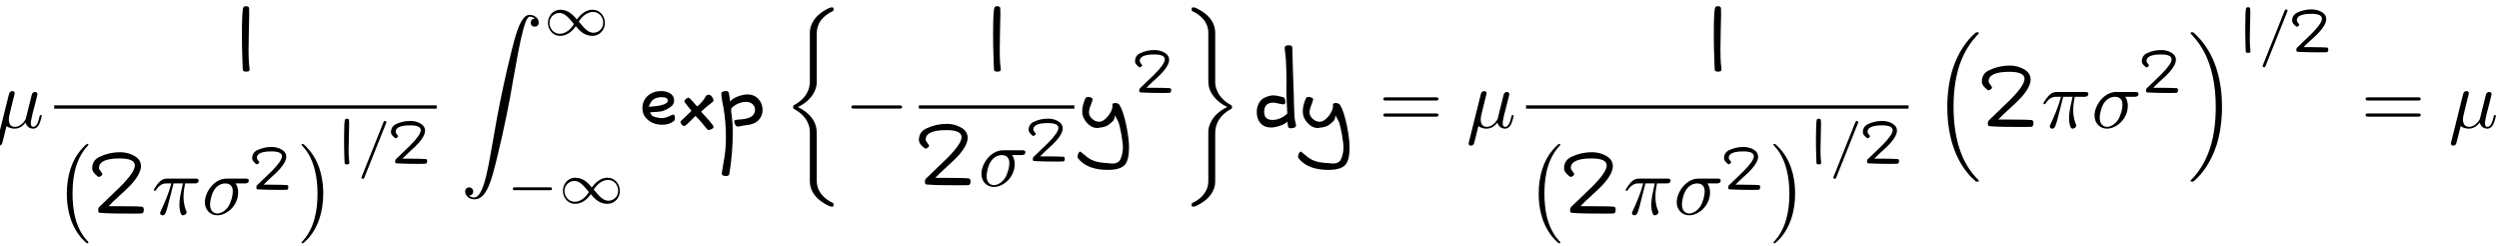
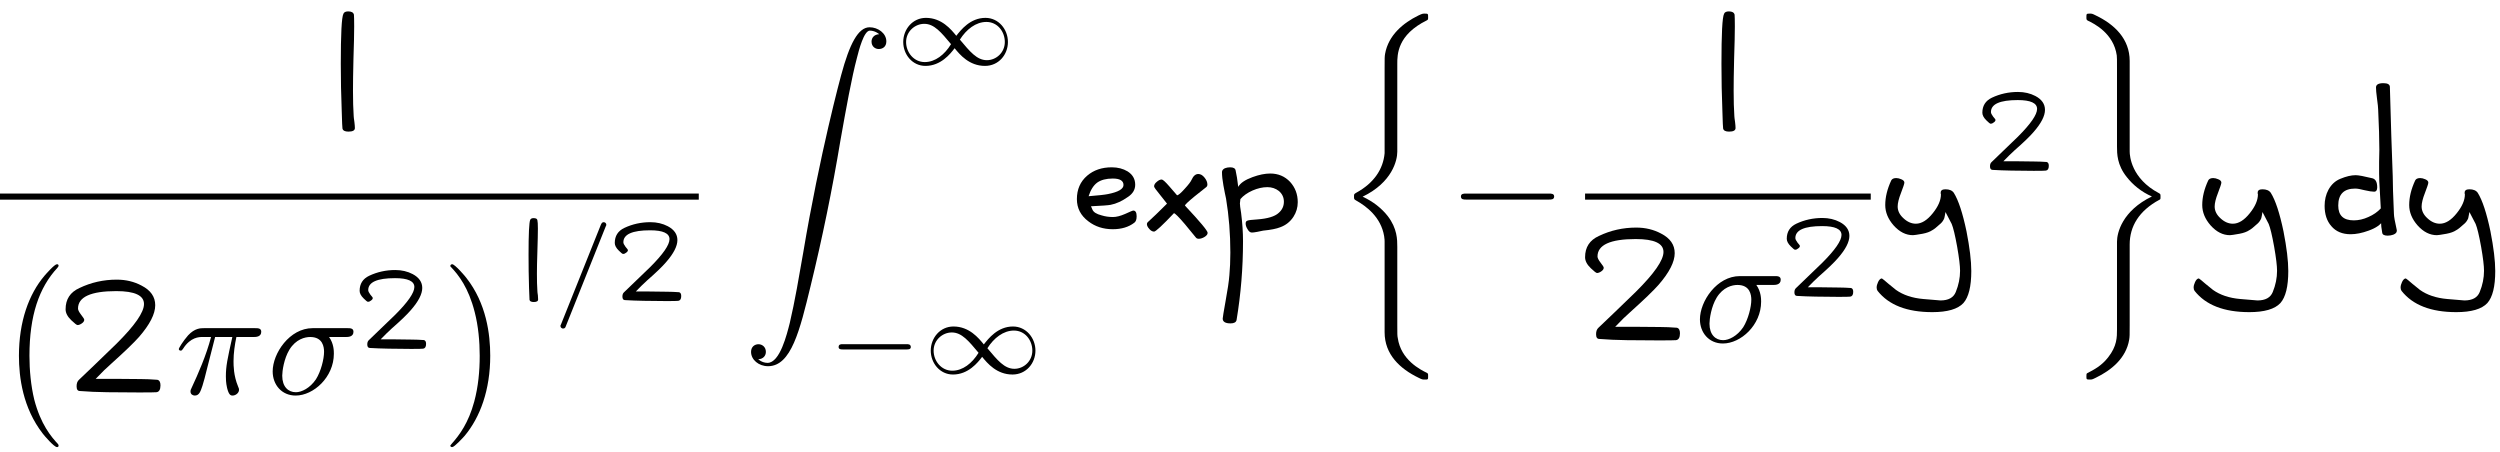
- <svg xmlns="http://www.w3.org/2000/svg" xmlns:xlink="http://www.w3.org/1999/xlink" width="300.258" height="29.494" viewBox="0 0 300.258 29.494">
+ <svg xmlns="http://www.w3.org/2000/svg" xmlns:xlink="http://www.w3.org/1999/xlink" width="163.427" height="29.494" viewBox="0 0 163.427 29.494">
  <defs>
    <g>
      <g id="glyph-0-0">
-         <path d="M 5.703 -1.422 C 5.703 -1.531 5.609 -1.531 5.578 -1.531 C 5.484 -1.531 5.469 -1.484 5.438 -1.344 C 5.281 -0.703 5.094 -0.109 4.688 -0.109 C 4.422 -0.109 4.391 -0.375 4.391 -0.562 C 4.391 -0.781 4.5 -1.25 4.578 -1.609 L 4.859 -2.688 C 4.891 -2.828 5 -3.203 5.031 -3.359 C 5.078 -3.594 5.188 -3.969 5.188 -4.031 C 5.188 -4.203 5.047 -4.297 4.891 -4.297 C 4.844 -4.297 4.578 -4.281 4.5 -3.953 L 4.031 -2.078 L 3.781 -1.062 C 3.766 -1.016 3.297 -0.109 2.484 -0.109 C 1.984 -0.109 1.75 -0.438 1.75 -0.984 C 1.75 -1.266 1.812 -1.547 1.891 -1.828 L 2.297 -3.5 C 2.359 -3.703 2.453 -4.094 2.453 -4.141 C 2.453 -4.312 2.328 -4.406 2.156 -4.406 C 2.141 -4.406 1.859 -4.391 1.766 -4.047 L 0.328 1.719 C 0.297 1.844 0.297 1.891 0.297 1.891 C 0.297 2.031 0.406 2.156 0.578 2.156 C 0.781 2.156 0.906 1.969 0.922 1.938 C 0.969 1.859 1.094 1.328 1.469 -0.203 C 1.797 0.062 2.25 0.109 2.438 0.109 C 3.141 0.109 3.531 -0.344 3.766 -0.625 C 3.859 -0.172 4.234 0.109 4.672 0.109 C 5.016 0.109 5.25 -0.125 5.406 -0.438 C 5.578 -0.797 5.703 -1.422 5.703 -1.422 Z M 5.703 -1.422 " />
+         <path d="M 1.875 -7.859 C 2.094 -7.859 2.219 -7.785 2.25 -7.641 C 2.258 -7.547 2.266 -7.289 2.266 -6.875 C 2.266 -6.406 2.25 -5.703 2.219 -4.766 C 2.195 -3.828 2.188 -3.125 2.188 -2.656 C 2.188 -2.02 2.203 -1.473 2.234 -1.016 C 2.234 -0.961 2.25 -0.832 2.281 -0.625 C 2.301 -0.457 2.312 -0.328 2.312 -0.234 C 2.312 -0.078 2.172 0 1.891 0 C 1.66 0 1.531 -0.066 1.5 -0.203 C 1.488 -0.254 1.473 -0.625 1.453 -1.312 C 1.41 -2.383 1.391 -3.422 1.391 -4.422 C 1.391 -6.379 1.445 -7.473 1.562 -7.703 C 1.602 -7.805 1.707 -7.859 1.875 -7.859 Z M 1.875 -7.859 " />
      </g>
      <g id="glyph-0-1">
+         <path d="M 0 -5.531 C 0 -6.188 0.301 -6.648 0.906 -6.922 C 1.664 -7.285 2.477 -7.469 3.344 -7.469 C 3.945 -7.469 4.488 -7.336 4.969 -7.078 C 5.562 -6.773 5.859 -6.348 5.859 -5.797 C 5.859 -5.223 5.504 -4.531 4.797 -3.719 C 4.441 -3.32 3.852 -2.754 3.031 -2.016 C 2.707 -1.734 2.352 -1.391 1.969 -0.984 C 2.125 -0.984 2.535 -0.984 3.203 -0.984 C 3.922 -0.973 4.492 -0.969 4.922 -0.969 C 5.234 -0.969 5.594 -0.953 6 -0.922 C 6.133 -0.891 6.203 -0.77 6.203 -0.562 C 6.203 -0.281 6.113 -0.129 5.938 -0.109 C 5.844 -0.098 5.461 -0.094 4.797 -0.094 C 4.547 -0.094 3.859 -0.098 2.734 -0.109 C 2.066 -0.117 1.469 -0.145 0.938 -0.188 C 0.789 -0.188 0.719 -0.289 0.719 -0.5 C 0.719 -0.688 0.77 -0.828 0.875 -0.922 C 1.426 -1.441 2.242 -2.227 3.328 -3.281 C 4.523 -4.469 5.125 -5.332 5.125 -5.875 C 5.125 -6.438 4.52 -6.719 3.312 -6.719 C 1.645 -6.719 0.812 -6.336 0.812 -5.578 C 0.812 -5.484 0.879 -5.348 1.016 -5.172 C 1.148 -5.004 1.219 -4.895 1.219 -4.844 C 1.219 -4.758 1.164 -4.68 1.062 -4.609 C 0.957 -4.535 0.863 -4.5 0.781 -4.5 C 0.727 -4.5 0.594 -4.602 0.375 -4.812 C 0.125 -5.051 0 -5.289 0 -5.531 Z M 0 -5.531 " />
+       </g>
+       <g id="glyph-0-2">
+         <path d="M 0.766 -2.516 C 1.398 -2.566 1.82 -2.613 2.031 -2.656 C 2.707 -2.789 3.047 -2.988 3.047 -3.25 C 3.047 -3.531 2.812 -3.672 2.344 -3.672 C 1.914 -3.672 1.578 -3.582 1.328 -3.406 C 1.086 -3.227 0.898 -2.93 0.766 -2.516 Z M 3.688 -1.578 C 3.832 -1.578 3.906 -1.453 3.906 -1.203 C 3.906 -0.992 3.852 -0.852 3.75 -0.781 C 3.383 -0.5 2.914 -0.359 2.344 -0.359 C 1.727 -0.359 1.195 -0.531 0.75 -0.875 C 0.25 -1.25 0 -1.734 0 -2.328 C 0 -2.961 0.223 -3.473 0.672 -3.859 C 1.098 -4.223 1.633 -4.406 2.281 -4.406 C 2.676 -4.406 3.02 -4.316 3.312 -4.141 C 3.645 -3.93 3.812 -3.641 3.812 -3.266 C 3.812 -2.953 3.66 -2.691 3.359 -2.484 C 2.961 -2.203 2.578 -2.023 2.203 -1.953 C 2.047 -1.922 1.617 -1.891 0.922 -1.859 L 1.016 -1.641 C 1.086 -1.473 1.285 -1.348 1.609 -1.266 C 1.848 -1.191 2.098 -1.156 2.359 -1.156 C 2.578 -1.156 2.844 -1.223 3.156 -1.359 C 3.469 -1.504 3.645 -1.578 3.688 -1.578 Z M 3.688 -1.578 " />
+       </g>
+       <g id="glyph-0-3">
+         <path d="M 0.344 -3.156 C 0.344 -3.258 0.398 -3.359 0.516 -3.453 C 0.629 -3.555 0.738 -3.609 0.844 -3.609 C 0.914 -3.609 1.082 -3.457 1.344 -3.156 L 1.844 -2.578 C 1.926 -2.578 2.094 -2.719 2.344 -3 C 2.594 -3.27 2.742 -3.469 2.797 -3.594 C 2.91 -3.844 3.055 -3.969 3.234 -3.969 C 3.379 -3.969 3.516 -3.891 3.641 -3.734 C 3.766 -3.578 3.828 -3.426 3.828 -3.281 C 3.828 -3.207 3.801 -3.148 3.75 -3.109 L 2.984 -2.5 C 2.566 -2.156 2.359 -1.957 2.359 -1.906 C 3.348 -0.852 3.844 -0.258 3.844 -0.125 C 3.844 -0.02 3.77 0.07 3.625 0.156 C 3.5 0.227 3.379 0.266 3.266 0.266 C 3.18 0.266 3.117 0.238 3.078 0.188 C 2.773 -0.176 2.535 -0.469 2.359 -0.688 C 1.953 -1.164 1.711 -1.406 1.641 -1.406 C 0.879 -0.602 0.445 -0.203 0.344 -0.203 C 0.238 -0.203 0.133 -0.258 0.031 -0.375 C -0.07 -0.488 -0.125 -0.594 -0.125 -0.688 C -0.125 -0.738 -0.109 -0.781 -0.078 -0.812 C 0.223 -1.082 0.645 -1.488 1.188 -2.031 C 1.164 -2.062 1.008 -2.258 0.719 -2.625 C 0.469 -2.926 0.344 -3.102 0.344 -3.156 Z M 0.344 -3.156 " />
+       </g>
+       <g id="glyph-0-4">
+         <path d="M 1.203 -2.328 C 1.203 -2.297 1.195 -2.25 1.188 -2.188 C 1.176 -2.125 1.172 -2.078 1.172 -2.047 C 1.172 -1.953 1.195 -1.742 1.25 -1.422 C 1.332 -0.773 1.375 -0.16 1.375 0.422 C 1.375 2.172 1.234 3.891 0.953 5.578 C 0.922 5.723 0.789 5.797 0.562 5.797 C 0.219 5.797 0.047 5.691 0.047 5.484 C 0.047 5.422 0.109 5.039 0.234 4.344 C 0.367 3.625 0.453 3.055 0.484 2.641 C 0.523 2.211 0.547 1.723 0.547 1.172 C 0.547 -0.055 0.453 -1.234 0.266 -2.359 C 0.223 -2.547 0.164 -2.832 0.094 -3.219 C 0.031 -3.562 0 -3.852 0 -4.094 C 0 -4.195 0.062 -4.281 0.188 -4.344 C 0.289 -4.383 0.406 -4.406 0.531 -4.406 C 0.75 -4.406 0.867 -4.336 0.891 -4.203 C 0.953 -3.941 1.008 -3.582 1.062 -3.125 C 1.195 -3.375 1.508 -3.586 2 -3.766 C 2.426 -3.922 2.812 -4 3.156 -4 C 3.676 -4 4.109 -3.816 4.453 -3.453 C 4.785 -3.086 4.953 -2.645 4.953 -2.125 C 4.953 -1.781 4.859 -1.461 4.672 -1.172 C 4.461 -0.848 4.172 -0.617 3.797 -0.484 C 3.566 -0.391 3.195 -0.316 2.688 -0.266 C 2.633 -0.254 2.508 -0.227 2.312 -0.188 C 2.145 -0.156 2.023 -0.141 1.953 -0.141 C 1.848 -0.141 1.754 -0.211 1.672 -0.359 C 1.586 -0.492 1.547 -0.617 1.547 -0.734 C 1.547 -0.836 1.586 -0.898 1.672 -0.922 C 1.742 -0.953 1.957 -0.977 2.312 -1 C 2.988 -1.051 3.453 -1.191 3.703 -1.422 C 3.93 -1.617 4.047 -1.863 4.047 -2.156 C 4.047 -2.438 3.938 -2.672 3.719 -2.859 C 3.508 -3.023 3.258 -3.109 2.969 -3.109 C 2.656 -3.109 2.332 -3.035 2 -2.891 C 1.664 -2.742 1.398 -2.555 1.203 -2.328 Z M 1.203 -2.328 " />
+       </g>
+       <g id="glyph-0-5">
+         <path d="M 0.469 -3.703 C 0.57 -3.703 0.68 -3.676 0.797 -3.625 C 0.93 -3.57 1 -3.5 1 -3.406 C 1 -3.332 0.926 -3.109 0.781 -2.734 C 0.633 -2.359 0.562 -2.062 0.562 -1.844 C 0.562 -1.562 0.688 -1.305 0.938 -1.078 C 1.195 -0.836 1.469 -0.719 1.75 -0.719 C 2.125 -0.719 2.492 -0.945 2.859 -1.406 C 3.211 -1.844 3.391 -2.254 3.391 -2.641 C 3.391 -2.648 3.383 -2.664 3.375 -2.688 C 3.375 -2.719 3.375 -2.738 3.375 -2.75 C 3.375 -2.895 3.477 -2.969 3.688 -2.969 C 3.945 -2.969 4.129 -2.891 4.234 -2.734 C 4.535 -2.254 4.812 -1.414 5.062 -0.219 C 5.27 0.844 5.375 1.707 5.375 2.375 C 5.375 3.383 5.203 4.082 4.859 4.469 C 4.492 4.863 3.816 5.062 2.828 5.062 C 1.172 5.062 -0.02 4.598 -0.75 3.672 C -0.789 3.617 -0.812 3.547 -0.812 3.453 C -0.812 3.348 -0.781 3.227 -0.719 3.094 C -0.645 2.938 -0.562 2.859 -0.469 2.859 C -0.414 2.891 -0.273 3.004 -0.047 3.203 C 0.242 3.441 0.41 3.578 0.453 3.609 C 0.922 3.941 1.516 4.141 2.234 4.203 L 3.359 4.297 C 3.879 4.297 4.211 4.113 4.359 3.75 C 4.547 3.289 4.641 2.828 4.641 2.359 C 4.641 2.035 4.578 1.516 4.453 0.797 C 4.316 0.035 4.195 -0.461 4.094 -0.703 C 4.02 -0.848 3.883 -1.109 3.688 -1.484 C 3.656 -1.285 3.629 -1.148 3.609 -1.078 C 3.555 -0.941 3.477 -0.828 3.375 -0.734 C 3.113 -0.492 2.93 -0.348 2.828 -0.297 C 2.672 -0.191 2.457 -0.113 2.188 -0.062 C 1.844 0 1.633 0.031 1.562 0.031 C 1.102 0.031 0.68 -0.18 0.297 -0.609 C -0.066 -1.023 -0.25 -1.469 -0.25 -1.938 C -0.25 -2.457 -0.117 -2.992 0.141 -3.547 C 0.191 -3.648 0.301 -3.703 0.469 -3.703 Z M 0.469 -3.703 " />
+       </g>
+       <g id="glyph-0-6">
+         <path d="M 3.672 -1.719 C 3.66 -1.914 3.641 -2.297 3.609 -2.859 C 3.578 -3.336 3.562 -3.719 3.562 -4 C 3.562 -4.176 3.562 -4.43 3.562 -4.766 C 3.57 -5.109 3.578 -5.367 3.578 -5.547 C 3.578 -6.242 3.551 -7.125 3.5 -8.188 C 3.5 -8.301 3.473 -8.547 3.422 -8.922 C 3.379 -9.242 3.359 -9.477 3.359 -9.625 C 3.359 -9.812 3.52 -9.906 3.844 -9.906 C 4.113 -9.906 4.254 -9.828 4.266 -9.672 C 4.285 -9.078 4.316 -8.016 4.359 -6.484 L 4.453 -3.828 C 4.453 -3.367 4.477 -2.547 4.531 -1.359 C 4.531 -1.203 4.594 -0.848 4.719 -0.297 C 4.719 -0.273 4.719 -0.258 4.719 -0.25 C 4.719 -0.145 4.641 -0.062 4.484 0 C 4.367 0.039 4.25 0.062 4.125 0.062 C 3.906 0.062 3.785 0 3.766 -0.125 C 3.711 -0.414 3.688 -0.656 3.688 -0.844 C 3.688 -0.906 3.695 -0.953 3.719 -0.984 C 3.738 -0.973 3.77 -0.953 3.812 -0.922 C 3.676 -0.66 3.363 -0.441 2.875 -0.266 C 2.445 -0.109 2.055 -0.031 1.703 -0.031 C 1.16 -0.031 0.738 -0.207 0.438 -0.562 C 0.145 -0.895 0 -1.336 0 -1.891 C 0 -2.273 0.082 -2.625 0.25 -2.938 C 0.438 -3.281 0.695 -3.52 1.031 -3.656 C 1.406 -3.812 1.738 -3.891 2.031 -3.891 C 2.219 -3.891 2.582 -3.82 3.125 -3.688 C 3.332 -3.633 3.438 -3.438 3.438 -3.094 C 3.438 -2.906 3.367 -2.812 3.234 -2.812 C 3.098 -2.812 2.895 -2.844 2.625 -2.906 C 2.352 -2.977 2.145 -3.016 2 -3.016 C 1.258 -3.016 0.891 -2.645 0.891 -1.906 C 0.891 -1.258 1.227 -0.938 1.906 -0.938 C 2.219 -0.938 2.535 -1.008 2.859 -1.156 C 3.191 -1.301 3.461 -1.488 3.672 -1.719 Z M 3.672 -1.719 " />
+       </g>
+       <g id="glyph-1-0">
+         <path d="M 4.109 11.453 C 4.109 11.422 4.094 11.391 4.078 11.359 C 3.625 10.875 2.938 10.062 2.516 8.438 C 2.297 7.531 2.203 6.516 2.203 5.578 C 2.203 2.953 2.828 1.125 4.031 -0.172 C 4.109 -0.266 4.109 -0.297 4.109 -0.297 C 4.109 -0.406 4.031 -0.406 4 -0.406 C 3.844 -0.406 3.312 0.203 3.188 0.344 C 2.156 1.562 1.516 3.344 1.516 5.578 C 1.516 6.984 1.766 8.984 3.078 10.672 C 3.172 10.797 3.812 11.547 4 11.547 C 4.031 11.547 4.109 11.547 4.109 11.453 Z M 4.109 11.453 " />
+       </g>
+       <g id="glyph-1-1">
+         <path d="M 3.047 5.578 C 3.047 4.172 2.797 2.156 1.484 0.484 C 1.391 0.359 0.734 -0.406 0.562 -0.406 C 0.516 -0.406 0.438 -0.375 0.438 -0.297 C 0.438 -0.266 0.453 -0.234 0.5 -0.203 C 0.984 0.312 1.625 1.125 2.031 2.719 C 2.266 3.625 2.359 4.641 2.359 5.578 C 2.359 6.578 2.266 7.594 2 8.578 C 1.625 9.969 1.031 10.766 0.531 11.328 C 0.438 11.422 0.438 11.453 0.438 11.453 C 0.438 11.531 0.516 11.547 0.562 11.547 C 0.703 11.547 1.25 10.953 1.375 10.812 C 2.391 9.594 3.047 7.812 3.047 5.578 Z M 3.047 5.578 " />
+       </g>
+       <g id="glyph-1-2">
+         <path d="M 9.406 0.922 C 9.406 0.391 8.859 0 8.312 0 C 7.562 0 7 1.094 6.453 3.125 C 6.422 3.234 5.062 8.234 3.969 14.75 C 3.703 16.281 3.422 17.938 3.094 19.328 C 2.906 20.062 2.453 21.938 1.641 21.938 C 1.281 21.938 1.031 21.703 1.031 21.703 C 1.359 21.688 1.531 21.469 1.531 21.219 C 1.531 20.891 1.281 20.719 1.047 20.719 C 0.812 20.719 0.562 20.875 0.562 21.219 C 0.562 21.734 1.062 22.156 1.672 22.156 C 3.188 22.156 3.75 19.812 4.453 16.922 C 5.219 13.781 5.875 10.594 6.406 7.391 C 6.781 5.281 7.141 3.281 7.484 2 C 7.609 1.5 7.938 0.219 8.328 0.219 C 8.641 0.219 8.891 0.406 8.938 0.453 C 8.609 0.469 8.438 0.688 8.438 0.938 C 8.438 1.266 8.688 1.422 8.906 1.422 C 9.156 1.422 9.406 1.281 9.406 0.922 Z M 9.406 0.922 " />
+       </g>
+       <g id="glyph-1-3">
+         <path d="M 6.156 23.297 C 6.156 23.141 6.156 23.125 6.078 23.078 C 5.656 22.875 4.375 22.234 4.172 20.797 C 4.141 20.656 4.141 20.547 4.141 19.953 L 4.141 14.844 C 4.141 14.375 4.141 13.641 3.516 12.828 C 3.125 12.328 2.562 11.875 1.875 11.562 C 3.812 10.625 4.141 9.188 4.141 8.625 L 4.141 2.875 C 4.141 2.266 4.141 0.984 6.078 0.031 C 6.156 -0.016 6.156 -0.031 6.156 -0.172 C 6.156 -0.391 6.156 -0.406 5.938 -0.406 C 5.797 -0.406 5.781 -0.406 5.516 -0.281 C 4.531 0.203 3.562 1 3.344 2.219 C 3.312 2.406 3.312 2.5 3.312 3.172 L 3.312 7.781 C 3.312 8.078 3.312 8.609 3.312 8.719 C 3.219 9.766 2.609 10.672 1.469 11.297 C 1.312 11.391 1.312 11.391 1.312 11.547 C 1.312 11.719 1.312 11.734 1.453 11.812 C 2.125 12.188 3.078 12.906 3.281 14.141 C 3.312 14.375 3.312 14.391 3.312 14.5 L 3.312 20.422 C 3.312 21.875 4.312 22.812 5.547 23.406 C 5.766 23.516 5.797 23.516 5.938 23.516 C 6.156 23.516 6.156 23.516 6.156 23.297 Z M 6.156 23.297 " />
+       </g>
+       <g id="glyph-1-4">
+         <path d="M 6.156 11.562 C 6.156 11.391 6.156 11.391 6.047 11.328 C 4.25 10.375 4.141 8.906 4.141 8.609 L 4.141 2.688 C 4.141 1.25 3.156 0.297 1.906 -0.297 C 1.688 -0.406 1.672 -0.406 1.531 -0.406 C 1.312 -0.406 1.312 -0.391 1.312 -0.172 C 1.312 -0.031 1.312 -0.016 1.391 0.047 C 1.828 0.25 3.094 0.891 3.297 2.328 C 3.312 2.469 3.312 2.578 3.312 3.172 L 3.312 8.281 C 3.312 8.75 3.312 9.484 3.953 10.281 C 4.344 10.781 4.906 11.25 5.594 11.547 C 3.656 12.484 3.312 13.922 3.312 14.5 L 3.312 20.234 C 3.312 20.75 3.312 21.328 2.734 22.062 C 2.297 22.625 1.797 22.875 1.375 23.094 C 1.312 23.125 1.312 23.172 1.312 23.297 C 1.312 23.5 1.312 23.516 1.531 23.516 C 1.672 23.516 1.688 23.516 1.938 23.391 C 2.938 22.906 3.906 22.125 4.109 20.906 C 4.141 20.703 4.141 20.609 4.141 19.953 L 4.141 14.688 C 4.141 13.5 4.75 12.484 6.078 11.766 C 6.156 11.734 6.156 11.719 6.156 11.562 Z M 6.156 11.562 " />
+       </g>
+       <g id="glyph-2-0">
        <path d="M 5.656 -4.062 C 5.656 -4.297 5.438 -4.297 5.25 -4.297 L 1.906 -4.297 C 1.688 -4.297 1.312 -4.297 0.875 -3.828 C 0.531 -3.438 0.266 -2.984 0.266 -2.938 C 0.266 -2.938 0.266 -2.828 0.391 -2.828 C 0.469 -2.828 0.484 -2.875 0.547 -2.953 C 1.031 -3.719 1.609 -3.719 1.812 -3.719 L 2.375 -3.719 C 2.062 -2.516 1.531 -1.312 1.109 -0.406 C 1.031 -0.25 1.031 -0.234 1.031 -0.156 C 1.031 0.031 1.188 0.109 1.312 0.109 C 1.609 0.109 1.688 -0.172 1.812 -0.531 C 1.953 -1 1.953 -1.016 2.078 -1.516 L 2.641 -3.719 L 3.766 -3.719 C 3.438 -2.25 3.344 -1.812 3.344 -1.141 C 3.344 -1 3.344 -0.734 3.422 -0.391 C 3.531 0.047 3.641 0.109 3.781 0.109 C 3.984 0.109 4.203 -0.062 4.203 -0.266 C 4.203 -0.328 4.203 -0.344 4.141 -0.484 C 3.844 -1.203 3.844 -1.859 3.844 -2.141 C 3.844 -2.656 3.922 -3.203 4.031 -3.719 L 5.156 -3.719 C 5.297 -3.719 5.656 -3.719 5.656 -4.062 Z M 5.656 -4.062 " />
      </g>
-       <g id="glyph-0-2">
+       <g id="glyph-2-1">
        <path d="M 5.656 -4.062 C 5.656 -4.297 5.438 -4.297 5.266 -4.297 L 2.984 -4.297 C 1.484 -4.297 0.375 -2.656 0.375 -1.469 C 0.375 -0.594 0.969 0.109 1.875 0.109 C 3.047 0.109 4.375 -1.094 4.375 -2.625 C 4.375 -2.797 4.375 -3.281 4.062 -3.719 L 5.156 -3.719 C 5.297 -3.719 5.656 -3.719 5.656 -4.062 Z M 3.734 -2.75 C 3.734 -2.281 3.531 -1.469 3.203 -0.953 C 2.812 -0.375 2.266 -0.109 1.891 -0.109 C 1.391 -0.109 1 -0.469 1 -1.188 C 1 -1.484 1.109 -2.297 1.469 -2.891 C 1.891 -3.578 2.484 -3.719 2.828 -3.719 C 3.656 -3.719 3.734 -3.062 3.734 -2.75 Z M 3.734 -2.75 " />
-       </g>
-       <g id="glyph-1-0">
-         <path d="M 1.875 -7.859 C 2.094 -7.859 2.219 -7.785 2.25 -7.641 C 2.258 -7.547 2.266 -7.289 2.266 -6.875 C 2.266 -6.406 2.25 -5.703 2.219 -4.766 C 2.195 -3.828 2.188 -3.125 2.188 -2.656 C 2.188 -2.02 2.203 -1.473 2.234 -1.016 C 2.234 -0.961 2.25 -0.832 2.281 -0.625 C 2.301 -0.457 2.312 -0.328 2.312 -0.234 C 2.312 -0.078 2.172 0 1.891 0 C 1.66 0 1.531 -0.066 1.5 -0.203 C 1.488 -0.254 1.473 -0.625 1.453 -1.312 C 1.41 -2.383 1.391 -3.422 1.391 -4.422 C 1.391 -6.379 1.445 -7.473 1.562 -7.703 C 1.602 -7.805 1.707 -7.859 1.875 -7.859 Z M 1.875 -7.859 " />
-       </g>
-       <g id="glyph-1-1">
-         <path d="M 0 -5.531 C 0 -6.188 0.301 -6.648 0.906 -6.922 C 1.664 -7.285 2.477 -7.469 3.344 -7.469 C 3.945 -7.469 4.488 -7.336 4.969 -7.078 C 5.562 -6.773 5.859 -6.348 5.859 -5.797 C 5.859 -5.223 5.504 -4.531 4.797 -3.719 C 4.441 -3.32 3.852 -2.754 3.031 -2.016 C 2.707 -1.734 2.352 -1.391 1.969 -0.984 C 2.125 -0.984 2.535 -0.984 3.203 -0.984 C 3.922 -0.973 4.492 -0.969 4.922 -0.969 C 5.234 -0.969 5.594 -0.953 6 -0.922 C 6.133 -0.891 6.203 -0.77 6.203 -0.562 C 6.203 -0.281 6.113 -0.129 5.938 -0.109 C 5.844 -0.098 5.461 -0.094 4.797 -0.094 C 4.547 -0.094 3.859 -0.098 2.734 -0.109 C 2.066 -0.117 1.469 -0.145 0.938 -0.188 C 0.789 -0.188 0.719 -0.289 0.719 -0.5 C 0.719 -0.688 0.77 -0.828 0.875 -0.922 C 1.426 -1.441 2.242 -2.227 3.328 -3.281 C 4.523 -4.469 5.125 -5.332 5.125 -5.875 C 5.125 -6.438 4.52 -6.719 3.312 -6.719 C 1.645 -6.719 0.812 -6.336 0.812 -5.578 C 0.812 -5.484 0.879 -5.348 1.016 -5.172 C 1.148 -5.004 1.219 -4.895 1.219 -4.844 C 1.219 -4.758 1.164 -4.68 1.062 -4.609 C 0.957 -4.535 0.863 -4.5 0.781 -4.5 C 0.727 -4.5 0.594 -4.602 0.375 -4.812 C 0.125 -5.051 0 -5.289 0 -5.531 Z M 0 -5.531 " />
-       </g>
-       <g id="glyph-1-2">
-         <path d="M 0.766 -2.516 C 1.398 -2.566 1.82 -2.613 2.031 -2.656 C 2.707 -2.789 3.047 -2.988 3.047 -3.25 C 3.047 -3.531 2.812 -3.672 2.344 -3.672 C 1.914 -3.672 1.578 -3.582 1.328 -3.406 C 1.086 -3.227 0.898 -2.93 0.766 -2.516 Z M 3.688 -1.578 C 3.832 -1.578 3.906 -1.453 3.906 -1.203 C 3.906 -0.992 3.852 -0.852 3.75 -0.781 C 3.383 -0.5 2.914 -0.359 2.344 -0.359 C 1.727 -0.359 1.195 -0.531 0.75 -0.875 C 0.25 -1.25 0 -1.734 0 -2.328 C 0 -2.961 0.223 -3.473 0.672 -3.859 C 1.098 -4.223 1.633 -4.406 2.281 -4.406 C 2.676 -4.406 3.02 -4.316 3.312 -4.141 C 3.645 -3.93 3.812 -3.641 3.812 -3.266 C 3.812 -2.953 3.66 -2.691 3.359 -2.484 C 2.961 -2.203 2.578 -2.023 2.203 -1.953 C 2.047 -1.922 1.617 -1.891 0.922 -1.859 L 1.016 -1.641 C 1.086 -1.473 1.285 -1.348 1.609 -1.266 C 1.848 -1.191 2.098 -1.156 2.359 -1.156 C 2.578 -1.156 2.844 -1.223 3.156 -1.359 C 3.469 -1.504 3.645 -1.578 3.688 -1.578 Z M 3.688 -1.578 " />
-       </g>
-       <g id="glyph-1-3">
-         <path d="M 0.344 -3.156 C 0.344 -3.258 0.398 -3.359 0.516 -3.453 C 0.629 -3.555 0.738 -3.609 0.844 -3.609 C 0.914 -3.609 1.082 -3.457 1.344 -3.156 L 1.844 -2.578 C 1.926 -2.578 2.094 -2.719 2.344 -3 C 2.594 -3.27 2.742 -3.469 2.797 -3.594 C 2.91 -3.844 3.055 -3.969 3.234 -3.969 C 3.379 -3.969 3.516 -3.891 3.641 -3.734 C 3.766 -3.578 3.828 -3.426 3.828 -3.281 C 3.828 -3.207 3.801 -3.148 3.75 -3.109 L 2.984 -2.5 C 2.566 -2.156 2.359 -1.957 2.359 -1.906 C 3.348 -0.852 3.844 -0.258 3.844 -0.125 C 3.844 -0.02 3.77 0.07 3.625 0.156 C 3.5 0.227 3.379 0.266 3.266 0.266 C 3.18 0.266 3.117 0.238 3.078 0.188 C 2.773 -0.176 2.535 -0.469 2.359 -0.688 C 1.953 -1.164 1.711 -1.406 1.641 -1.406 C 0.879 -0.602 0.445 -0.203 0.344 -0.203 C 0.238 -0.203 0.133 -0.258 0.031 -0.375 C -0.07 -0.488 -0.125 -0.594 -0.125 -0.688 C -0.125 -0.738 -0.109 -0.781 -0.078 -0.812 C 0.223 -1.082 0.645 -1.488 1.188 -2.031 C 1.164 -2.062 1.008 -2.258 0.719 -2.625 C 0.469 -2.926 0.344 -3.102 0.344 -3.156 Z M 0.344 -3.156 " />
-       </g>
-       <g id="glyph-1-4">
-         <path d="M 1.203 -2.328 C 1.203 -2.297 1.195 -2.25 1.188 -2.188 C 1.176 -2.125 1.172 -2.078 1.172 -2.047 C 1.172 -1.953 1.195 -1.742 1.25 -1.422 C 1.332 -0.773 1.375 -0.16 1.375 0.422 C 1.375 2.172 1.234 3.891 0.953 5.578 C 0.922 5.723 0.789 5.797 0.562 5.797 C 0.219 5.797 0.047 5.691 0.047 5.484 C 0.047 5.422 0.109 5.039 0.234 4.344 C 0.367 3.625 0.453 3.055 0.484 2.641 C 0.523 2.211 0.547 1.723 0.547 1.172 C 0.547 -0.055 0.453 -1.234 0.266 -2.359 C 0.223 -2.547 0.164 -2.832 0.094 -3.219 C 0.031 -3.562 0 -3.852 0 -4.094 C 0 -4.195 0.062 -4.281 0.188 -4.344 C 0.289 -4.383 0.406 -4.406 0.531 -4.406 C 0.75 -4.406 0.867 -4.336 0.891 -4.203 C 0.953 -3.941 1.008 -3.582 1.062 -3.125 C 1.195 -3.375 1.508 -3.586 2 -3.766 C 2.426 -3.922 2.812 -4 3.156 -4 C 3.676 -4 4.109 -3.816 4.453 -3.453 C 4.785 -3.086 4.953 -2.645 4.953 -2.125 C 4.953 -1.781 4.859 -1.461 4.672 -1.172 C 4.461 -0.848 4.172 -0.617 3.797 -0.484 C 3.566 -0.391 3.195 -0.316 2.688 -0.266 C 2.633 -0.254 2.508 -0.227 2.312 -0.188 C 2.145 -0.156 2.023 -0.141 1.953 -0.141 C 1.848 -0.141 1.754 -0.211 1.672 -0.359 C 1.586 -0.492 1.547 -0.617 1.547 -0.734 C 1.547 -0.836 1.586 -0.898 1.672 -0.922 C 1.742 -0.953 1.957 -0.977 2.312 -1 C 2.988 -1.051 3.453 -1.191 3.703 -1.422 C 3.93 -1.617 4.047 -1.863 4.047 -2.156 C 4.047 -2.438 3.938 -2.672 3.719 -2.859 C 3.508 -3.023 3.258 -3.109 2.969 -3.109 C 2.656 -3.109 2.332 -3.035 2 -2.891 C 1.664 -2.742 1.398 -2.555 1.203 -2.328 Z M 1.203 -2.328 " />
-       </g>
-       <g id="glyph-1-5">
-         <path d="M 0.469 -3.703 C 0.57 -3.703 0.68 -3.676 0.797 -3.625 C 0.93 -3.57 1 -3.5 1 -3.406 C 1 -3.332 0.926 -3.109 0.781 -2.734 C 0.633 -2.359 0.562 -2.062 0.562 -1.844 C 0.562 -1.562 0.688 -1.305 0.938 -1.078 C 1.195 -0.836 1.469 -0.719 1.75 -0.719 C 2.125 -0.719 2.492 -0.945 2.859 -1.406 C 3.211 -1.844 3.391 -2.254 3.391 -2.641 C 3.391 -2.648 3.383 -2.664 3.375 -2.688 C 3.375 -2.719 3.375 -2.738 3.375 -2.75 C 3.375 -2.895 3.477 -2.969 3.688 -2.969 C 3.945 -2.969 4.129 -2.891 4.234 -2.734 C 4.535 -2.254 4.812 -1.414 5.062 -0.219 C 5.27 0.844 5.375 1.707 5.375 2.375 C 5.375 3.383 5.203 4.082 4.859 4.469 C 4.492 4.863 3.816 5.062 2.828 5.062 C 1.172 5.062 -0.02 4.598 -0.75 3.672 C -0.789 3.617 -0.812 3.547 -0.812 3.453 C -0.812 3.348 -0.781 3.227 -0.719 3.094 C -0.645 2.938 -0.562 2.859 -0.469 2.859 C -0.414 2.891 -0.273 3.004 -0.047 3.203 C 0.242 3.441 0.41 3.578 0.453 3.609 C 0.922 3.941 1.516 4.141 2.234 4.203 L 3.359 4.297 C 3.879 4.297 4.211 4.113 4.359 3.75 C 4.547 3.289 4.641 2.828 4.641 2.359 C 4.641 2.035 4.578 1.516 4.453 0.797 C 4.316 0.035 4.195 -0.461 4.094 -0.703 C 4.02 -0.848 3.883 -1.109 3.688 -1.484 C 3.656 -1.285 3.629 -1.148 3.609 -1.078 C 3.555 -0.941 3.477 -0.828 3.375 -0.734 C 3.113 -0.492 2.93 -0.348 2.828 -0.297 C 2.672 -0.191 2.457 -0.113 2.188 -0.062 C 1.844 0 1.633 0.031 1.562 0.031 C 1.102 0.031 0.68 -0.18 0.297 -0.609 C -0.066 -1.023 -0.25 -1.469 -0.25 -1.938 C -0.25 -2.457 -0.117 -2.992 0.141 -3.547 C 0.191 -3.648 0.301 -3.703 0.469 -3.703 Z M 0.469 -3.703 " />
-       </g>
-       <g id="glyph-1-6">
-         <path d="M 3.672 -1.719 C 3.66 -1.914 3.641 -2.297 3.609 -2.859 C 3.578 -3.336 3.562 -3.719 3.562 -4 C 3.562 -4.176 3.562 -4.43 3.562 -4.766 C 3.57 -5.109 3.578 -5.367 3.578 -5.547 C 3.578 -6.242 3.551 -7.125 3.5 -8.188 C 3.5 -8.301 3.473 -8.547 3.422 -8.922 C 3.379 -9.242 3.359 -9.477 3.359 -9.625 C 3.359 -9.812 3.52 -9.906 3.844 -9.906 C 4.113 -9.906 4.254 -9.828 4.266 -9.672 C 4.285 -9.078 4.316 -8.016 4.359 -6.484 L 4.453 -3.828 C 4.453 -3.367 4.477 -2.547 4.531 -1.359 C 4.531 -1.203 4.594 -0.848 4.719 -0.297 C 4.719 -0.273 4.719 -0.258 4.719 -0.25 C 4.719 -0.145 4.641 -0.062 4.484 0 C 4.367 0.039 4.25 0.062 4.125 0.062 C 3.906 0.062 3.785 0 3.766 -0.125 C 3.711 -0.414 3.688 -0.656 3.688 -0.844 C 3.688 -0.906 3.695 -0.953 3.719 -0.984 C 3.738 -0.973 3.77 -0.953 3.812 -0.922 C 3.676 -0.66 3.363 -0.441 2.875 -0.266 C 2.445 -0.109 2.055 -0.031 1.703 -0.031 C 1.16 -0.031 0.738 -0.207 0.438 -0.562 C 0.145 -0.895 0 -1.336 0 -1.891 C 0 -2.273 0.082 -2.625 0.25 -2.938 C 0.438 -3.281 0.695 -3.52 1.031 -3.656 C 1.406 -3.812 1.738 -3.891 2.031 -3.891 C 2.219 -3.891 2.582 -3.82 3.125 -3.688 C 3.332 -3.633 3.438 -3.438 3.438 -3.094 C 3.438 -2.906 3.367 -2.812 3.234 -2.812 C 3.098 -2.812 2.895 -2.844 2.625 -2.906 C 2.352 -2.977 2.145 -3.016 2 -3.016 C 1.258 -3.016 0.891 -2.645 0.891 -1.906 C 0.891 -1.258 1.227 -0.938 1.906 -0.938 C 2.219 -0.938 2.535 -1.008 2.859 -1.156 C 3.191 -1.301 3.461 -1.488 3.672 -1.719 Z M 3.672 -1.719 " />
-       </g>
-       <g id="glyph-2-0">
-         <path d="M 4.109 11.453 C 4.109 11.422 4.094 11.391 4.078 11.359 C 3.625 10.875 2.938 10.062 2.516 8.438 C 2.297 7.531 2.203 6.516 2.203 5.578 C 2.203 2.953 2.828 1.125 4.031 -0.172 C 4.109 -0.266 4.109 -0.297 4.109 -0.297 C 4.109 -0.406 4.031 -0.406 4 -0.406 C 3.844 -0.406 3.312 0.203 3.188 0.344 C 2.156 1.562 1.516 3.344 1.516 5.578 C 1.516 6.984 1.766 8.984 3.078 10.672 C 3.172 10.797 3.812 11.547 4 11.547 C 4.031 11.547 4.109 11.547 4.109 11.453 Z M 4.109 11.453 " />
-       </g>
-       <g id="glyph-2-1">
-         <path d="M 3.047 5.578 C 3.047 4.172 2.797 2.156 1.484 0.484 C 1.391 0.359 0.734 -0.406 0.562 -0.406 C 0.516 -0.406 0.438 -0.375 0.438 -0.297 C 0.438 -0.266 0.453 -0.234 0.5 -0.203 C 0.984 0.312 1.625 1.125 2.031 2.719 C 2.266 3.625 2.359 4.641 2.359 5.578 C 2.359 6.578 2.266 7.594 2 8.578 C 1.625 9.969 1.031 10.766 0.531 11.328 C 0.438 11.422 0.438 11.453 0.438 11.453 C 0.438 11.531 0.516 11.547 0.562 11.547 C 0.703 11.547 1.25 10.953 1.375 10.812 C 2.391 9.594 3.047 7.812 3.047 5.578 Z M 3.047 5.578 " />
-       </g>
-       <g id="glyph-2-2">
-         <path d="M 9.406 0.922 C 9.406 0.391 8.859 0 8.312 0 C 7.562 0 7 1.094 6.453 3.125 C 6.422 3.234 5.062 8.234 3.969 14.75 C 3.703 16.281 3.422 17.938 3.094 19.328 C 2.906 20.062 2.453 21.938 1.641 21.938 C 1.281 21.938 1.031 21.703 1.031 21.703 C 1.359 21.688 1.531 21.469 1.531 21.219 C 1.531 20.891 1.281 20.719 1.047 20.719 C 0.812 20.719 0.562 20.875 0.562 21.219 C 0.562 21.734 1.062 22.156 1.672 22.156 C 3.188 22.156 3.75 19.812 4.453 16.922 C 5.219 13.781 5.875 10.594 6.406 7.391 C 6.781 5.281 7.141 3.281 7.484 2 C 7.609 1.5 7.938 0.219 8.328 0.219 C 8.641 0.219 8.891 0.406 8.938 0.453 C 8.609 0.469 8.438 0.688 8.438 0.938 C 8.438 1.266 8.688 1.422 8.906 1.422 C 9.156 1.422 9.406 1.281 9.406 0.922 Z M 9.406 0.922 " />
-       </g>
-       <g id="glyph-2-3">
-         <path d="M 6.156 23.297 C 6.156 23.141 6.156 23.125 6.078 23.078 C 5.656 22.875 4.375 22.234 4.172 20.797 C 4.141 20.656 4.141 20.547 4.141 19.953 L 4.141 14.844 C 4.141 14.375 4.141 13.641 3.516 12.828 C 3.125 12.328 2.562 11.875 1.875 11.562 C 3.812 10.625 4.141 9.188 4.141 8.625 L 4.141 2.875 C 4.141 2.266 4.141 0.984 6.078 0.031 C 6.156 -0.016 6.156 -0.031 6.156 -0.172 C 6.156 -0.391 6.156 -0.406 5.938 -0.406 C 5.797 -0.406 5.781 -0.406 5.516 -0.281 C 4.531 0.203 3.562 1 3.344 2.219 C 3.312 2.406 3.312 2.5 3.312 3.172 L 3.312 7.781 C 3.312 8.078 3.312 8.609 3.312 8.719 C 3.219 9.766 2.609 10.672 1.469 11.297 C 1.312 11.391 1.312 11.391 1.312 11.547 C 1.312 11.719 1.312 11.734 1.453 11.812 C 2.125 12.188 3.078 12.906 3.281 14.141 C 3.312 14.375 3.312 14.391 3.312 14.5 L 3.312 20.422 C 3.312 21.875 4.312 22.812 5.547 23.406 C 5.766 23.516 5.797 23.516 5.938 23.516 C 6.156 23.516 6.156 23.516 6.156 23.297 Z M 6.156 23.297 " />
-       </g>
-       <g id="glyph-2-4">
-         <path d="M 6.156 11.562 C 6.156 11.391 6.156 11.391 6.047 11.328 C 4.25 10.375 4.141 8.906 4.141 8.609 L 4.141 2.688 C 4.141 1.25 3.156 0.297 1.906 -0.297 C 1.688 -0.406 1.672 -0.406 1.531 -0.406 C 1.312 -0.406 1.312 -0.391 1.312 -0.172 C 1.312 -0.031 1.312 -0.016 1.391 0.047 C 1.828 0.25 3.094 0.891 3.297 2.328 C 3.312 2.469 3.312 2.578 3.312 3.172 L 3.312 8.281 C 3.312 8.75 3.312 9.484 3.953 10.281 C 4.344 10.781 4.906 11.25 5.594 11.547 C 3.656 12.484 3.312 13.922 3.312 14.5 L 3.312 20.234 C 3.312 20.75 3.312 21.328 2.734 22.062 C 2.297 22.625 1.797 22.875 1.375 23.094 C 1.312 23.125 1.312 23.172 1.312 23.297 C 1.312 23.5 1.312 23.516 1.531 23.516 C 1.672 23.516 1.688 23.516 1.938 23.391 C 2.938 22.906 3.906 22.125 4.109 20.906 C 4.141 20.703 4.141 20.609 4.141 19.953 L 4.141 14.688 C 4.141 13.5 4.75 12.484 6.078 11.766 C 6.156 11.734 6.156 11.719 6.156 11.562 Z M 6.156 11.562 " />
-       </g>
-       <g id="glyph-2-5">
-         <path d="M 5.578 17.438 C 5.578 17.391 5.562 17.375 5.547 17.344 C 5.188 16.984 4.641 16.438 4.031 15.344 C 2.953 13.422 2.547 10.969 2.547 8.578 C 2.547 4.141 3.812 1.547 5.547 -0.219 C 5.578 -0.25 5.578 -0.297 5.578 -0.297 C 5.578 -0.406 5.516 -0.406 5.391 -0.406 C 5.266 -0.406 5.25 -0.406 5.156 -0.312 C 4.203 0.5 3.141 1.891 2.453 3.984 C 2.031 5.297 1.797 6.906 1.797 8.562 C 1.797 10.922 2.219 13.594 3.781 15.906 C 4.062 16.297 4.422 16.719 4.422 16.719 C 4.531 16.844 4.672 17 4.75 17.062 L 5.141 17.422 C 5.156 17.438 5.25 17.531 5.25 17.531 L 5.469 17.531 C 5.5 17.531 5.578 17.531 5.578 17.438 Z M 5.578 17.438 " />
-       </g>
-       <g id="glyph-2-6">
-         <path d="M 4.141 8.562 C 4.141 5.703 3.484 2.656 1.516 0.422 C 1.375 0.266 1 -0.125 0.766 -0.344 C 0.703 -0.406 0.672 -0.406 0.547 -0.406 C 0.453 -0.406 0.359 -0.406 0.359 -0.297 C 0.359 -0.266 0.406 -0.219 0.422 -0.203 C 0.75 0.156 1.297 0.703 1.906 1.797 C 2.984 3.703 3.391 6.172 3.391 8.562 C 3.391 12.891 2.188 15.531 0.406 17.359 C 0.375 17.375 0.359 17.406 0.359 17.438 C 0.359 17.531 0.453 17.531 0.547 17.531 C 0.672 17.531 0.703 17.531 0.781 17.453 C 1.734 16.641 2.797 15.25 3.484 13.156 C 3.922 11.781 4.141 10.172 4.141 8.562 Z M 4.141 8.562 " />
      </g>
      <g id="glyph-3-0">
        <path d="M 0 -3.859 C 0 -4.316 0.207 -4.645 0.625 -4.844 C 1.156 -5.094 1.723 -5.219 2.328 -5.219 C 2.754 -5.219 3.133 -5.129 3.469 -4.953 C 3.883 -4.734 4.094 -4.43 4.094 -4.047 C 4.094 -3.648 3.844 -3.164 3.344 -2.594 C 3.102 -2.312 2.691 -1.914 2.109 -1.406 C 1.891 -1.207 1.645 -0.969 1.375 -0.688 C 1.477 -0.688 1.766 -0.688 2.234 -0.688 C 2.734 -0.676 3.133 -0.672 3.438 -0.672 C 3.656 -0.672 3.91 -0.66 4.203 -0.641 C 4.297 -0.617 4.344 -0.535 4.344 -0.391 C 4.344 -0.203 4.281 -0.098 4.156 -0.078 C 4.082 -0.066 3.816 -0.062 3.359 -0.062 C 3.18 -0.062 2.695 -0.066 1.906 -0.078 C 1.445 -0.086 1.031 -0.102 0.656 -0.125 C 0.551 -0.133 0.5 -0.211 0.5 -0.359 C 0.5 -0.484 0.535 -0.578 0.609 -0.641 C 0.992 -1.004 1.566 -1.555 2.328 -2.297 C 3.16 -3.129 3.578 -3.734 3.578 -4.109 C 3.578 -4.492 3.156 -4.688 2.312 -4.688 C 1.145 -4.688 0.562 -4.426 0.562 -3.906 C 0.562 -3.832 0.609 -3.734 0.703 -3.609 C 0.805 -3.492 0.859 -3.422 0.859 -3.391 C 0.859 -3.328 0.816 -3.27 0.734 -3.219 C 0.672 -3.164 0.609 -3.141 0.547 -3.141 C 0.504 -3.141 0.41 -3.211 0.266 -3.359 C 0.086 -3.535 0 -3.703 0 -3.859 Z M 0 -3.859 " />
      </g>
      <g id="glyph-3-1">
        <path d="M 1.312 -5.484 C 1.469 -5.484 1.551 -5.438 1.562 -5.344 C 1.582 -5.27 1.594 -5.086 1.594 -4.797 C 1.594 -4.473 1.582 -3.984 1.562 -3.328 C 1.539 -2.672 1.531 -2.18 1.531 -1.859 C 1.531 -1.41 1.539 -1.031 1.562 -0.719 C 1.562 -0.676 1.57 -0.582 1.594 -0.438 C 1.602 -0.32 1.609 -0.234 1.609 -0.172 C 1.609 -0.055 1.516 0 1.328 0 C 1.16 0 1.066 -0.047 1.047 -0.141 C 1.047 -0.18 1.035 -0.441 1.016 -0.922 C 0.992 -1.672 0.984 -2.395 0.984 -3.094 C 0.984 -4.457 1.02 -5.219 1.094 -5.375 C 1.125 -5.445 1.195 -5.484 1.312 -5.484 Z M 1.312 -5.484 " />
      </g>
      <g id="glyph-4-0">
        <path d="M 3.531 -5.047 C 3.531 -5.156 3.438 -5.219 3.359 -5.219 C 3.25 -5.219 3.219 -5.141 3.172 -5.047 L 0.578 1.438 C 0.531 1.531 0.531 1.547 0.531 1.562 C 0.531 1.672 0.625 1.734 0.703 1.734 C 0.828 1.734 0.859 1.656 0.891 1.562 L 3.484 -4.922 C 3.531 -5.016 3.531 -5.031 3.531 -5.047 Z M 3.531 -5.047 " />
      </g>
      <g id="glyph-5-0">
        <path d="M 7.391 -1.5 C 7.391 -2.328 6.781 -3.078 5.922 -3.078 C 4.922 -3.078 4.312 -2.281 4.016 -1.906 C 3.672 -2.328 3.062 -3.078 2.031 -3.078 C 1.156 -3.078 0.547 -2.328 0.547 -1.5 C 0.547 -0.688 1.141 0.062 2 0.062 C 3 0.062 3.625 -0.719 3.906 -1.094 C 4.25 -0.672 4.859 0.062 5.891 0.062 C 6.781 0.062 7.391 -0.672 7.391 -1.5 Z M 7.188 -1.5 C 7.188 -0.812 6.625 -0.312 6.016 -0.312 C 5.359 -0.312 4.906 -0.875 4.25 -1.656 C 4.672 -2.328 5.297 -2.812 5.984 -2.812 C 6.703 -2.812 7.188 -2.188 7.188 -1.5 Z M 3.672 -1.359 C 3.25 -0.672 2.641 -0.188 1.953 -0.188 C 1.234 -0.188 0.734 -0.828 0.734 -1.5 C 0.734 -2.188 1.312 -2.688 1.922 -2.688 C 2.578 -2.688 3.031 -2.125 3.672 -1.359 Z M 3.672 -1.359 " />
      </g>
      <g id="glyph-5-1">
        <path d="M 5.469 -1.734 C 5.469 -1.922 5.297 -1.922 5.203 -1.922 L 1.016 -1.922 C 0.906 -1.922 0.75 -1.922 0.75 -1.734 C 0.75 -1.578 0.922 -1.578 1.016 -1.578 L 5.203 -1.578 C 5.297 -1.578 5.469 -1.578 5.469 -1.734 Z M 5.469 -1.734 " />
      </g>
      <g id="glyph-6-0">
        <path d="M 6.922 -2.5 C 6.922 -2.688 6.734 -2.688 6.594 -2.688 L 1.156 -2.688 C 1.016 -2.688 0.828 -2.688 0.828 -2.5 C 0.828 -2.297 1.016 -2.297 1.156 -2.297 L 6.594 -2.297 C 6.734 -2.297 6.922 -2.297 6.922 -2.5 Z M 6.922 -2.5 " />
      </g>
-       <g id="glyph-7-0">
-         <path d="M 7.188 -3.453 C 7.188 -3.656 7 -3.656 6.859 -3.656 L 0.891 -3.656 C 0.75 -3.656 0.562 -3.656 0.562 -3.453 C 0.562 -3.266 0.75 -3.266 0.891 -3.266 L 6.844 -3.266 C 7 -3.266 7.188 -3.266 7.188 -3.453 Z M 7.188 -1.531 C 7.188 -1.719 7 -1.719 6.844 -1.719 L 0.891 -1.719 C 0.75 -1.719 0.562 -1.719 0.562 -1.531 C 0.562 -1.328 0.75 -1.328 0.891 -1.328 L 6.859 -1.328 C 7 -1.328 7.188 -1.328 7.188 -1.531 Z M 7.188 -1.531 " />
-       </g>
    </g>
    <clipPath id="clip-0">
-       <path clip-rule="nonzero" d="M 8 17 L 11 17 L 11 29.242 L 8 29.242 Z M 8 17 " />
+       <path clip-rule="nonzero" d="M 1 17 L 4 17 L 4 29.242 L 1 29.242 Z M 1 17 " />
    </clipPath>
    <clipPath id="clip-1">
-       <path clip-rule="nonzero" d="M 36 17 L 39 17 L 39 29.242 L 36 29.242 Z M 36 17 " />
+       <path clip-rule="nonzero" d="M 29 17 L 33 17 L 33 29.242 L 29 29.242 Z M 29 17 " />
    </clipPath>
    <clipPath id="clip-2">
-       <path clip-rule="nonzero" d="M 184 17 L 188 17 L 188 29.242 L 184 29.242 Z M 184 17 " />
-     </clipPath>
-     <clipPath id="clip-3">
-       <path clip-rule="nonzero" d="M 213 17 L 216 17 L 216 29.242 L 213 29.242 Z M 213 17 " />
-     </clipPath>
-     <clipPath id="clip-4">
-       <path clip-rule="nonzero" d="M 294 10 L 299.887 10 L 299.887 18 L 294 18 Z M 294 10 " />
+       <path clip-rule="nonzero" d="M 151 5 L 163.141 5 L 163.141 21 L 151 21 Z M 151 5 " />
    </clipPath>
  </defs>
  <g fill="rgb(0%, 0%, 0%)" fill-opacity="1">
-     <use xlink:href="#glyph-0-0" x="-0.686" y="15.343" />
+     <use xlink:href="#glyph-0-0" x="20.887" y="8.604" />
  </g>
-   <g fill="rgb(0%, 0%, 0%)" fill-opacity="1">
-     <use xlink:href="#glyph-1-0" x="27.677" y="8.604" />
-   </g>
-   <path fill="none" stroke-width="0.399" stroke-linecap="butt" stroke-linejoin="miter" stroke="rgb(0%, 0%, 0%)" stroke-opacity="1" stroke-miterlimit="10" d="M 144.763 -23.013 L 190.72 -23.013 " transform="matrix(1, 0, 0, -1, -138.251, -10.161)" />
+   <path fill="none" stroke-width="0.399" stroke-linecap="butt" stroke-linejoin="miter" stroke="rgb(0%, 0%, 0%)" stroke-opacity="1" stroke-miterlimit="10" d="M 206.536 -23.013 L 252.493 -23.013 " transform="matrix(1, 0, 0, -1, -206.8135, -10.161)" />
  <g clip-path="url(#clip-0)">
    <g fill="rgb(0%, 0%, 0%)" fill-opacity="1">
-       <use xlink:href="#glyph-2-0" x="6.512" y="17.679" />
+       <use xlink:href="#glyph-1-0" x="-0.278" y="17.679" />
    </g>
  </g>
  <g fill="rgb(0%, 0%, 0%)" fill-opacity="1">
-     <use xlink:href="#glyph-1-1" x="11.078" y="25.749" />
+     <use xlink:href="#glyph-0-1" x="4.288" y="25.749" />
  </g>
  <g fill="rgb(0%, 0%, 0%)" fill-opacity="1">
-     <use xlink:href="#glyph-0-1" x="18.212" y="25.749" />
+     <use xlink:href="#glyph-2-0" x="11.422" y="25.749" />
  </g>
  <g fill="rgb(0%, 0%, 0%)" fill-opacity="1">
-     <use xlink:href="#glyph-0-2" x="24.239" y="25.749" />
+     <use xlink:href="#glyph-2-1" x="17.45" y="25.749" />
  </g>
  <g fill="rgb(0%, 0%, 0%)" fill-opacity="1">
-     <use xlink:href="#glyph-3-0" x="30.299" y="22.871" />
+     <use xlink:href="#glyph-3-0" x="23.509" y="22.871" />
  </g>
  <g clip-path="url(#clip-1)">
    <g fill="rgb(0%, 0%, 0%)" fill-opacity="1">
-       <use xlink:href="#glyph-2-1" x="35.791" y="17.679" />
+       <use xlink:href="#glyph-1-1" x="29" y="17.679" />
    </g>
  </g>
  <g fill="rgb(0%, 0%, 0%)" fill-opacity="1">
-     <use xlink:href="#glyph-3-1" x="40.357" y="19.743" />
+     <use xlink:href="#glyph-3-1" x="33.568" y="19.743" />
  </g>
  <g fill="rgb(0%, 0%, 0%)" fill-opacity="1">
-     <use xlink:href="#glyph-4-0" x="42.896" y="19.743" />
+     <use xlink:href="#glyph-4-0" x="36.105" y="19.743" />
  </g>
  <g fill="rgb(0%, 0%, 0%)" fill-opacity="1">
-     <use xlink:href="#glyph-3-0" x="46.977" y="19.743" />
+     <use xlink:href="#glyph-3-0" x="40.188" y="19.743" />
  </g>
  <g fill="rgb(0%, 0%, 0%)" fill-opacity="1">
-     <use xlink:href="#glyph-2-2" x="55.325" y="1.783" />
+     <use xlink:href="#glyph-1-2" x="48.535" y="1.783" />
  </g>
  <g fill="rgb(0%, 0%, 0%)" fill-opacity="1">
-     <use xlink:href="#glyph-5-0" x="65.288" y="4.246" />
+     <use xlink:href="#glyph-5-0" x="58.498" y="4.246" />
  </g>
  <g fill="rgb(0%, 0%, 0%)" fill-opacity="1">
-     <use xlink:href="#glyph-5-1" x="60.86" y="24.421" />
-     <use xlink:href="#glyph-5-0" x="67.087" y="24.421" />
+     <use xlink:href="#glyph-5-1" x="54.071" y="24.421" />
+     <use xlink:href="#glyph-5-0" x="60.297" y="24.421" />
  </g>
  <g fill="rgb(0%, 0%, 0%)" fill-opacity="1">
-     <use xlink:href="#glyph-1-2" x="77.188" y="15.343" />
-     <use xlink:href="#glyph-1-3" x="81.89" y="15.343" />
-     <use xlink:href="#glyph-1-4" x="86.672" y="15.343" />
+     <use xlink:href="#glyph-0-2" x="70.397" y="15.343" />
+     <use xlink:href="#glyph-0-3" x="75.1" y="15.343" />
+     <use xlink:href="#glyph-0-4" x="79.882" y="15.343" />
  </g>
  <g fill="rgb(0%, 0%, 0%)" fill-opacity="1">
-     <use xlink:href="#glyph-2-3" x="93.992" y="1.296" />
+     <use xlink:href="#glyph-1-3" x="87.201" y="1.296" />
  </g>
  <g fill="rgb(0%, 0%, 0%)" fill-opacity="1">
-     <use xlink:href="#glyph-6-0" x="101.463" y="15.343" />
+     <use xlink:href="#glyph-6-0" x="94.674" y="15.343" />
  </g>
  <g fill="rgb(0%, 0%, 0%)" fill-opacity="1">
-     <use xlink:href="#glyph-1-0" x="117.932" y="8.604" />
+     <use xlink:href="#glyph-0-0" x="111.142" y="8.604" />
  </g>
-   <path fill="none" stroke-width="0.399" stroke-linecap="butt" stroke-linejoin="miter" stroke="rgb(0%, 0%, 0%)" stroke-opacity="1" stroke-miterlimit="10" d="M 248.657 -23.013 L 267.337 -23.013 " transform="matrix(1, 0, 0, -1, -138.251, -10.161)" />
+   <path fill="none" stroke-width="0.399" stroke-linecap="butt" stroke-linejoin="miter" stroke="rgb(0%, 0%, 0%)" stroke-opacity="1" stroke-miterlimit="10" d="M 310.431 -23.013 L 329.106 -23.013 " transform="matrix(1, 0, 0, -1, -206.8135, -10.161)" />
  <g fill="rgb(0%, 0%, 0%)" fill-opacity="1">
-     <use xlink:href="#glyph-1-1" x="110.408" y="22.346" />
+     <use xlink:href="#glyph-0-1" x="103.618" y="22.346" />
  </g>
  <g fill="rgb(0%, 0%, 0%)" fill-opacity="1">
-     <use xlink:href="#glyph-0-2" x="117.542" y="22.346" />
+     <use xlink:href="#glyph-2-1" x="110.751" y="22.346" />
  </g>
  <g fill="rgb(0%, 0%, 0%)" fill-opacity="1">
-     <use xlink:href="#glyph-3-0" x="123.592" y="19.468" />
+     <use xlink:href="#glyph-3-0" x="116.802" y="19.468" />
  </g>
  <g fill="rgb(0%, 0%, 0%)" fill-opacity="1">
-     <use xlink:href="#glyph-1-5" x="130.279" y="15.343" />
+     <use xlink:href="#glyph-0-5" x="123.49" y="15.343" />
  </g>
  <g fill="rgb(0%, 0%, 0%)" fill-opacity="1">
-     <use xlink:href="#glyph-3-0" x="136.377" y="11.23" />
+     <use xlink:href="#glyph-3-0" x="129.588" y="11.23" />
  </g>
  <g fill="rgb(0%, 0%, 0%)" fill-opacity="1">
-     <use xlink:href="#glyph-2-4" x="141.869" y="1.296" />
+     <use xlink:href="#glyph-1-4" x="135.078" y="1.296" />
  </g>
  <g fill="rgb(0%, 0%, 0%)" fill-opacity="1">
-     <use xlink:href="#glyph-1-6" x="151.001" y="15.343" />
-     <use xlink:href="#glyph-1-5" x="156.779" y="15.343" />
+     <use xlink:href="#glyph-0-5" x="144.212" y="15.343" />
  </g>
-   <g fill="rgb(0%, 0%, 0%)" fill-opacity="1">
-     <use xlink:href="#glyph-7-0" x="165.645" y="15.343" />
-   </g>
-   <g fill="rgb(0%, 0%, 0%)" fill-opacity="1">
-     <use xlink:href="#glyph-0-0" x="176.162" y="15.343" />
-   </g>
-   <g fill="rgb(0%, 0%, 0%)" fill-opacity="1">
-     <use xlink:href="#glyph-1-0" x="204.526" y="8.604" />
-   </g>
-   <path fill="none" stroke-width="0.399" stroke-linecap="butt" stroke-linejoin="miter" stroke="rgb(0%, 0%, 0%)" stroke-opacity="1" stroke-miterlimit="10" d="M 321.61 -23.013 L 367.567 -23.013 " transform="matrix(1, 0, 0, -1, -138.251, -10.161)" />
  <g clip-path="url(#clip-2)">
    <g fill="rgb(0%, 0%, 0%)" fill-opacity="1">
-       <use xlink:href="#glyph-2-0" x="183.36" y="17.679" />
-     </g>
-   </g>
-   <g fill="rgb(0%, 0%, 0%)" fill-opacity="1">
-     <use xlink:href="#glyph-1-1" x="187.926" y="25.749" />
-   </g>
-   <g fill="rgb(0%, 0%, 0%)" fill-opacity="1">
-     <use xlink:href="#glyph-0-1" x="195.06" y="25.749" />
-   </g>
-   <g fill="rgb(0%, 0%, 0%)" fill-opacity="1">
-     <use xlink:href="#glyph-0-2" x="201.087" y="25.749" />
-   </g>
-   <g fill="rgb(0%, 0%, 0%)" fill-opacity="1">
-     <use xlink:href="#glyph-3-0" x="207.147" y="22.871" />
-   </g>
-   <g clip-path="url(#clip-3)">
-     <g fill="rgb(0%, 0%, 0%)" fill-opacity="1">
-       <use xlink:href="#glyph-2-1" x="212.639" y="17.679" />
-     </g>
-   </g>
-   <g fill="rgb(0%, 0%, 0%)" fill-opacity="1">
-     <use xlink:href="#glyph-3-1" x="217.205" y="19.743" />
-   </g>
-   <g fill="rgb(0%, 0%, 0%)" fill-opacity="1">
-     <use xlink:href="#glyph-4-0" x="219.744" y="19.743" />
-   </g>
-   <g fill="rgb(0%, 0%, 0%)" fill-opacity="1">
-     <use xlink:href="#glyph-3-0" x="223.826" y="19.743" />
-   </g>
-   <g fill="rgb(0%, 0%, 0%)" fill-opacity="1">
-     <use xlink:href="#glyph-2-5" x="232.173" y="4.285" />
-   </g>
-   <g fill="rgb(0%, 0%, 0%)" fill-opacity="1">
-     <use xlink:href="#glyph-1-1" x="238.123" y="15.343" />
-   </g>
-   <g fill="rgb(0%, 0%, 0%)" fill-opacity="1">
-     <use xlink:href="#glyph-0-1" x="245.257" y="15.343" />
-   </g>
-   <g fill="rgb(0%, 0%, 0%)" fill-opacity="1">
-     <use xlink:href="#glyph-0-2" x="251.284" y="15.343" />
-   </g>
-   <g fill="rgb(0%, 0%, 0%)" fill-opacity="1">
-     <use xlink:href="#glyph-3-0" x="257.344" y="11.23" />
-   </g>
-   <g fill="rgb(0%, 0%, 0%)" fill-opacity="1">
-     <use xlink:href="#glyph-2-6" x="262.836" y="4.285" />
-   </g>
-   <g fill="rgb(0%, 0%, 0%)" fill-opacity="1">
-     <use xlink:href="#glyph-3-1" x="268.786" y="6.349" />
-   </g>
-   <g fill="rgb(0%, 0%, 0%)" fill-opacity="1">
-     <use xlink:href="#glyph-4-0" x="271.324" y="6.349" />
-   </g>
-   <g fill="rgb(0%, 0%, 0%)" fill-opacity="1">
-     <use xlink:href="#glyph-3-0" x="275.406" y="6.349" />
-   </g>
-   <g fill="rgb(0%, 0%, 0%)" fill-opacity="1">
-     <use xlink:href="#glyph-7-0" x="283.665" y="15.343" />
-   </g>
-   <g clip-path="url(#clip-4)">
-     <g fill="rgb(0%, 0%, 0%)" fill-opacity="1">
-       <use xlink:href="#glyph-0-0" x="294.182" y="15.343" />
+       <use xlink:href="#glyph-0-6" x="151.962" y="15.343" />
+       <use xlink:href="#glyph-0-5" x="157.741" y="15.343" />
    </g>
  </g>
</svg>
